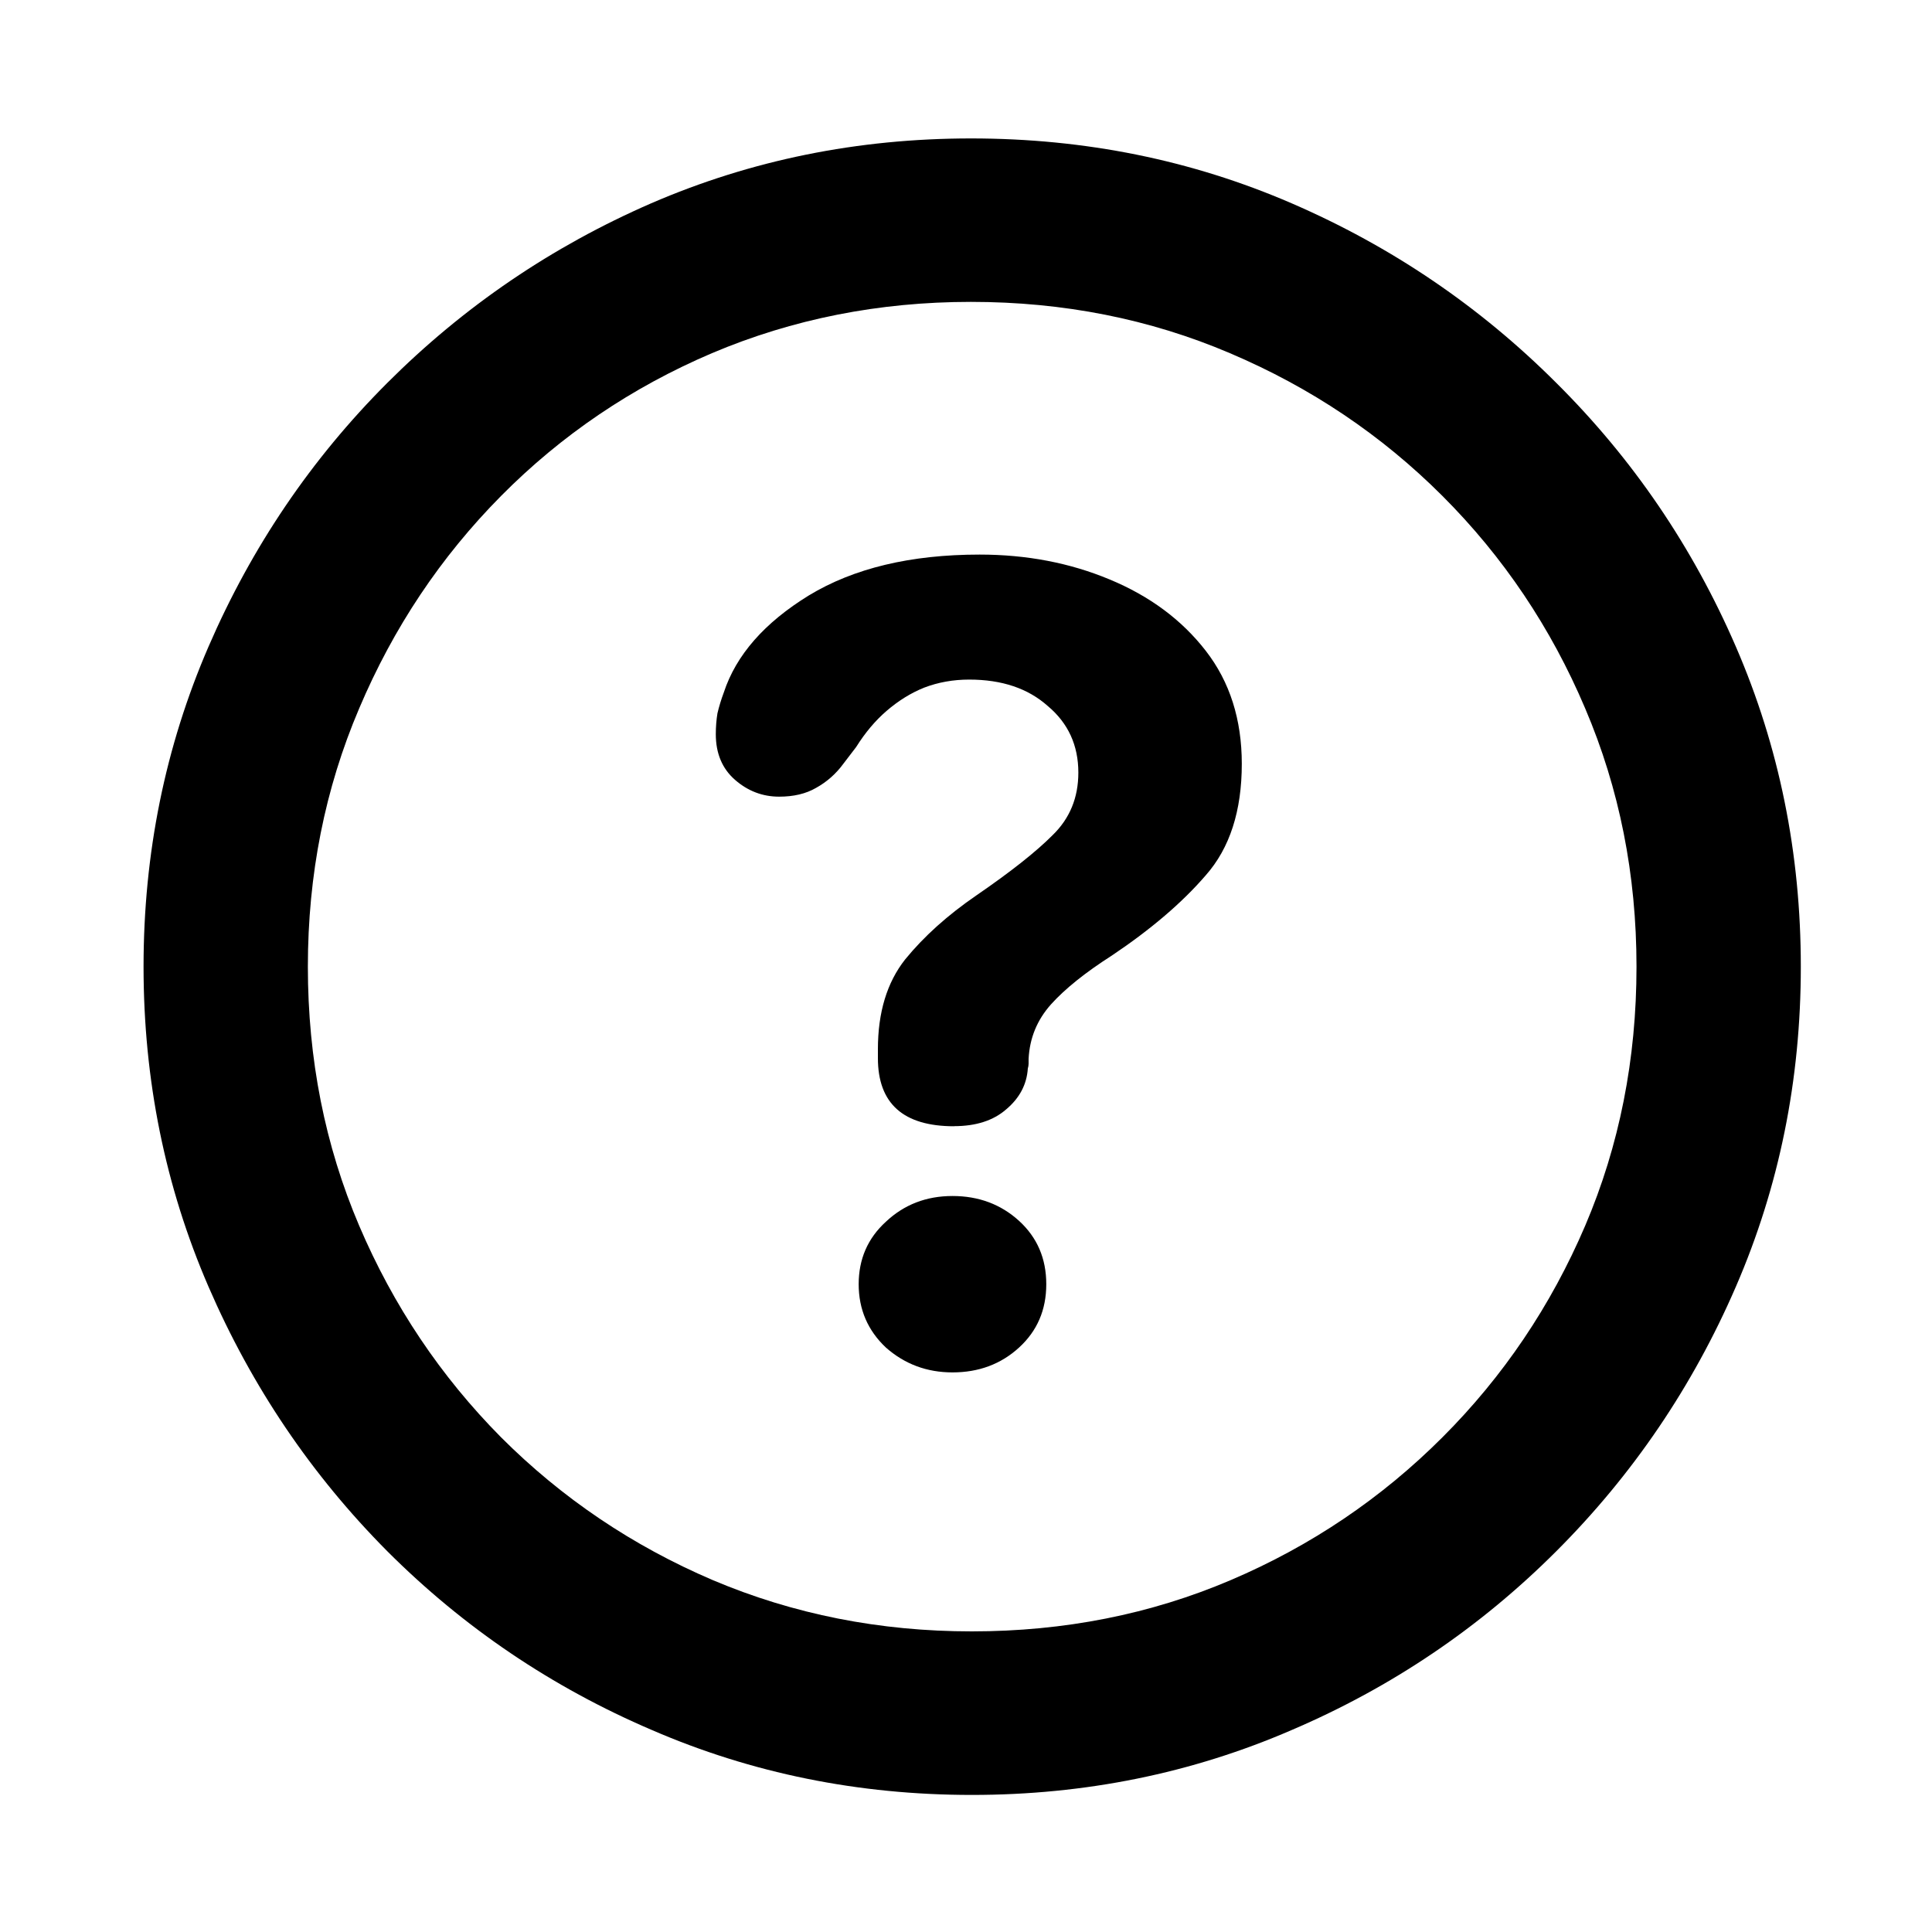
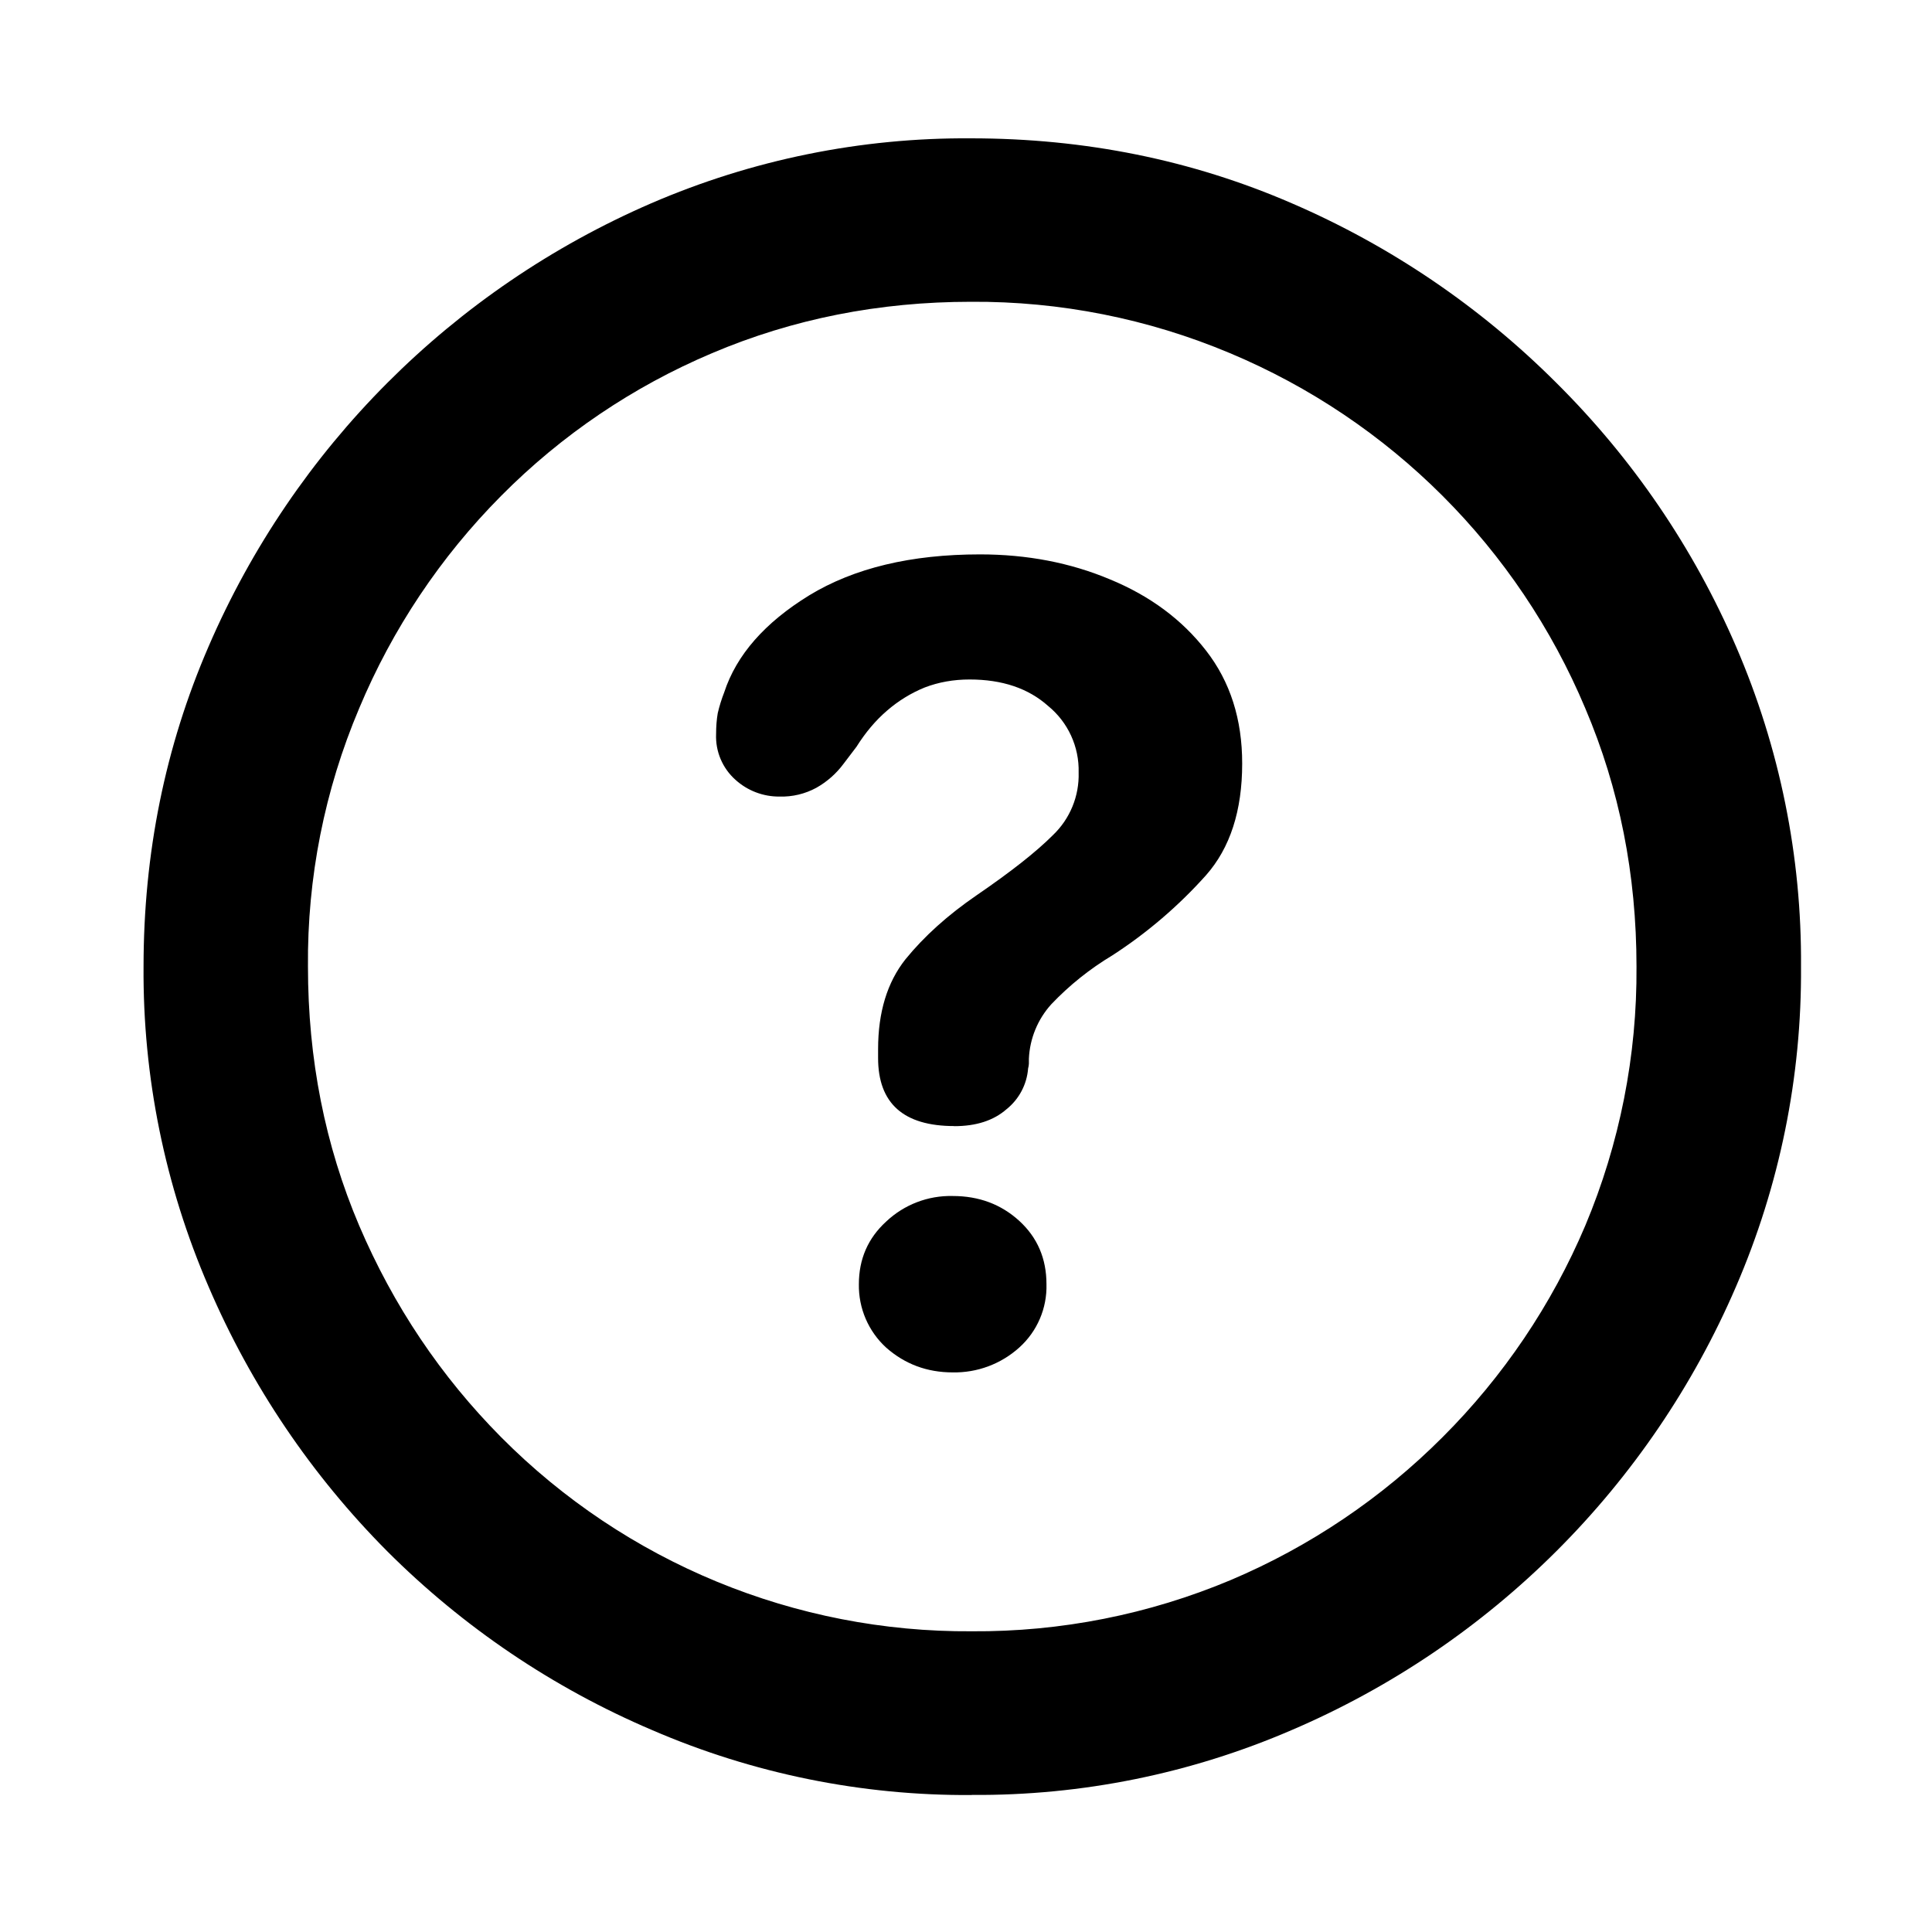
<svg xmlns="http://www.w3.org/2000/svg" width="20" height="20" fill="none">
-   <path d="M10.06 18.581c-1.173 0-2.277-.224-3.312-.672-1.035-.443-1.948-1.06-2.739-1.851-.786-.791-1.403-1.704-1.851-2.739-.448-1.035-.672-2.139-.672-3.312 0-1.173.224-2.277.672-3.312.448-1.035 1.065-1.945 1.851-2.731.791-.791 1.702-1.411 2.731-1.859 1.035-.448 2.139-.672 3.312-.672 1.179 0 2.285.224 3.32.672 1.035.448 1.948 1.068 2.739 1.859.791.786 1.411 1.696 1.859 2.731.448 1.035.672 2.139.672 3.312 0 1.173-.224 2.277-.672 3.312-.448 1.035-1.068 1.948-1.859 2.739-.791.791-1.704 1.408-2.739 1.851-1.035.448-2.139.672-3.312.672Zm0-1.693c.957 0 1.851-.177 2.681-.531.83-.354 1.56-.847 2.191-1.478.631-.631 1.123-1.361 1.478-2.191.354-.83.531-1.724.531-2.681 0-.952-.177-1.843-.531-2.673-.354-.836-.847-1.569-1.478-2.2s-1.364-1.123-2.2-1.478c-.83-.354-1.724-.531-2.681-.531-.952 0-1.845.177-2.681.531-.83.354-1.558.847-2.183 1.478-.625.631-1.115 1.364-1.469 2.2-.354.83-.531 1.721-.531 2.673 0 .957.177 1.851.531 2.681.354.83.844 1.56 1.469 2.191.631.631 1.361 1.123 2.191 1.478.836.354 1.729.531 2.681.531Zm-.183-5.229c-.526 0-.789-.235-.789-.706V10.862c0-.382.094-.692.282-.93.194-.238.44-.459.739-.664.354-.243.617-.451.788-.623.177-.172.266-.387.266-.647 0-.282-.105-.512-.316-.689-.205-.183-.476-.274-.814-.274-.166 0-.321.028-.465.083-.138.055-.268.136-.39.241-.116.1-.221.224-.315.374l-.133.174c-.077.105-.172.188-.282.249-.105.061-.232.091-.382.091-.172 0-.324-.058-.457-.174-.133-.116-.199-.274-.199-.473 0-.077.006-.149.017-.216.017-.072.039-.144.066-.216.127-.387.421-.722.88-1.004.465-.282 1.054-.423 1.768-.423.487 0 .935.086 1.345.257.415.172.747.418.996.739.249.321.373.711.373 1.17 0 .487-.124.872-.373 1.154-.243.282-.567.559-.971.83-.277.177-.487.346-.631.506-.144.161-.221.349-.232.564v.05c0 .017-.003.033-.008.05-.011.166-.086.307-.224.423-.133.116-.313.174-.54.174Zm-.017 2.548c-.266 0-.495-.086-.689-.257-.188-.177-.282-.396-.282-.656 0-.26.094-.476.282-.647.188-.177.418-.266.689-.266.271 0 .501.086.689.257.188.172.282.39.282.656 0 .266-.094.484-.282.656-.188.172-.418.257-.689.257Z" fill="currentColor" />
+   <path d="M10.06 18.582a8.2 8.2 0 0 1-3.311-.673 8.7 8.7 0 0 1-2.74-1.85 8.8 8.8 0 0 1-1.85-2.74 8.2 8.2 0 0 1-.673-3.312q0-1.76.672-3.312a8.8 8.8 0 0 1 4.582-4.59 8.2 8.2 0 0 1 3.312-.673q1.769 0 3.32.672a8.8 8.8 0 0 1 2.74 1.86 8.7 8.7 0 0 1 1.86 2.73 8.2 8.2 0 0 1 .672 3.313 8.2 8.2 0 0 1-.673 3.312 8.76 8.76 0 0 1-4.598 4.59 8.2 8.2 0 0 1-3.313.672m0-1.694a6.8 6.8 0 0 0 2.682-.531 6.9 6.9 0 0 0 2.191-1.478 6.9 6.9 0 0 0 1.478-2.191 6.8 6.8 0 0 0 .53-2.681q0-1.428-.53-2.673a6.87 6.87 0 0 0-3.678-3.677 6.8 6.8 0 0 0-2.68-.532q-1.429 0-2.682.532a6.8 6.8 0 0 0-2.183 1.477 6.9 6.9 0 0 0-1.47 2.2 6.7 6.7 0 0 0-.53 2.673q0 1.435.53 2.681.532 1.245 1.47 2.191a6.8 6.8 0 0 0 4.873 2.009m-.182-5.23q-.789 0-.789-.705v-.091q0-.573.283-.93.29-.357.738-.664.532-.364.789-.622a.86.86 0 0 0 .266-.648.86.86 0 0 0-.316-.689q-.307-.274-.813-.274-.249 0-.465.083a1.4 1.4 0 0 0-.39.24q-.175.15-.316.374l-.133.175a.9.9 0 0 1-.282.249.75.75 0 0 1-.382.091.67.67 0 0 1-.456-.174.6.6 0 0 1-.2-.473q0-.117.017-.216.025-.108.067-.216.19-.58.88-1.004.697-.424 1.768-.424.73 0 1.344.258.622.256.996.738.375.482.374 1.17 0 .731-.374 1.155a4.8 4.8 0 0 1-.97.83 3 3 0 0 0-.632.506.9.9 0 0 0-.232.564v.05a.2.2 0 0 1-.008.05.6.6 0 0 1-.224.423q-.2.175-.54.175m-.017 2.549q-.398 0-.689-.257a.87.87 0 0 1-.282-.656q0-.39.282-.648a.97.97 0 0 1 .69-.265q.406 0 .688.257.282.258.282.656a.85.85 0 0 1-.282.656 1 1 0 0 1-.689.257" fill="currentColor" />
</svg>
